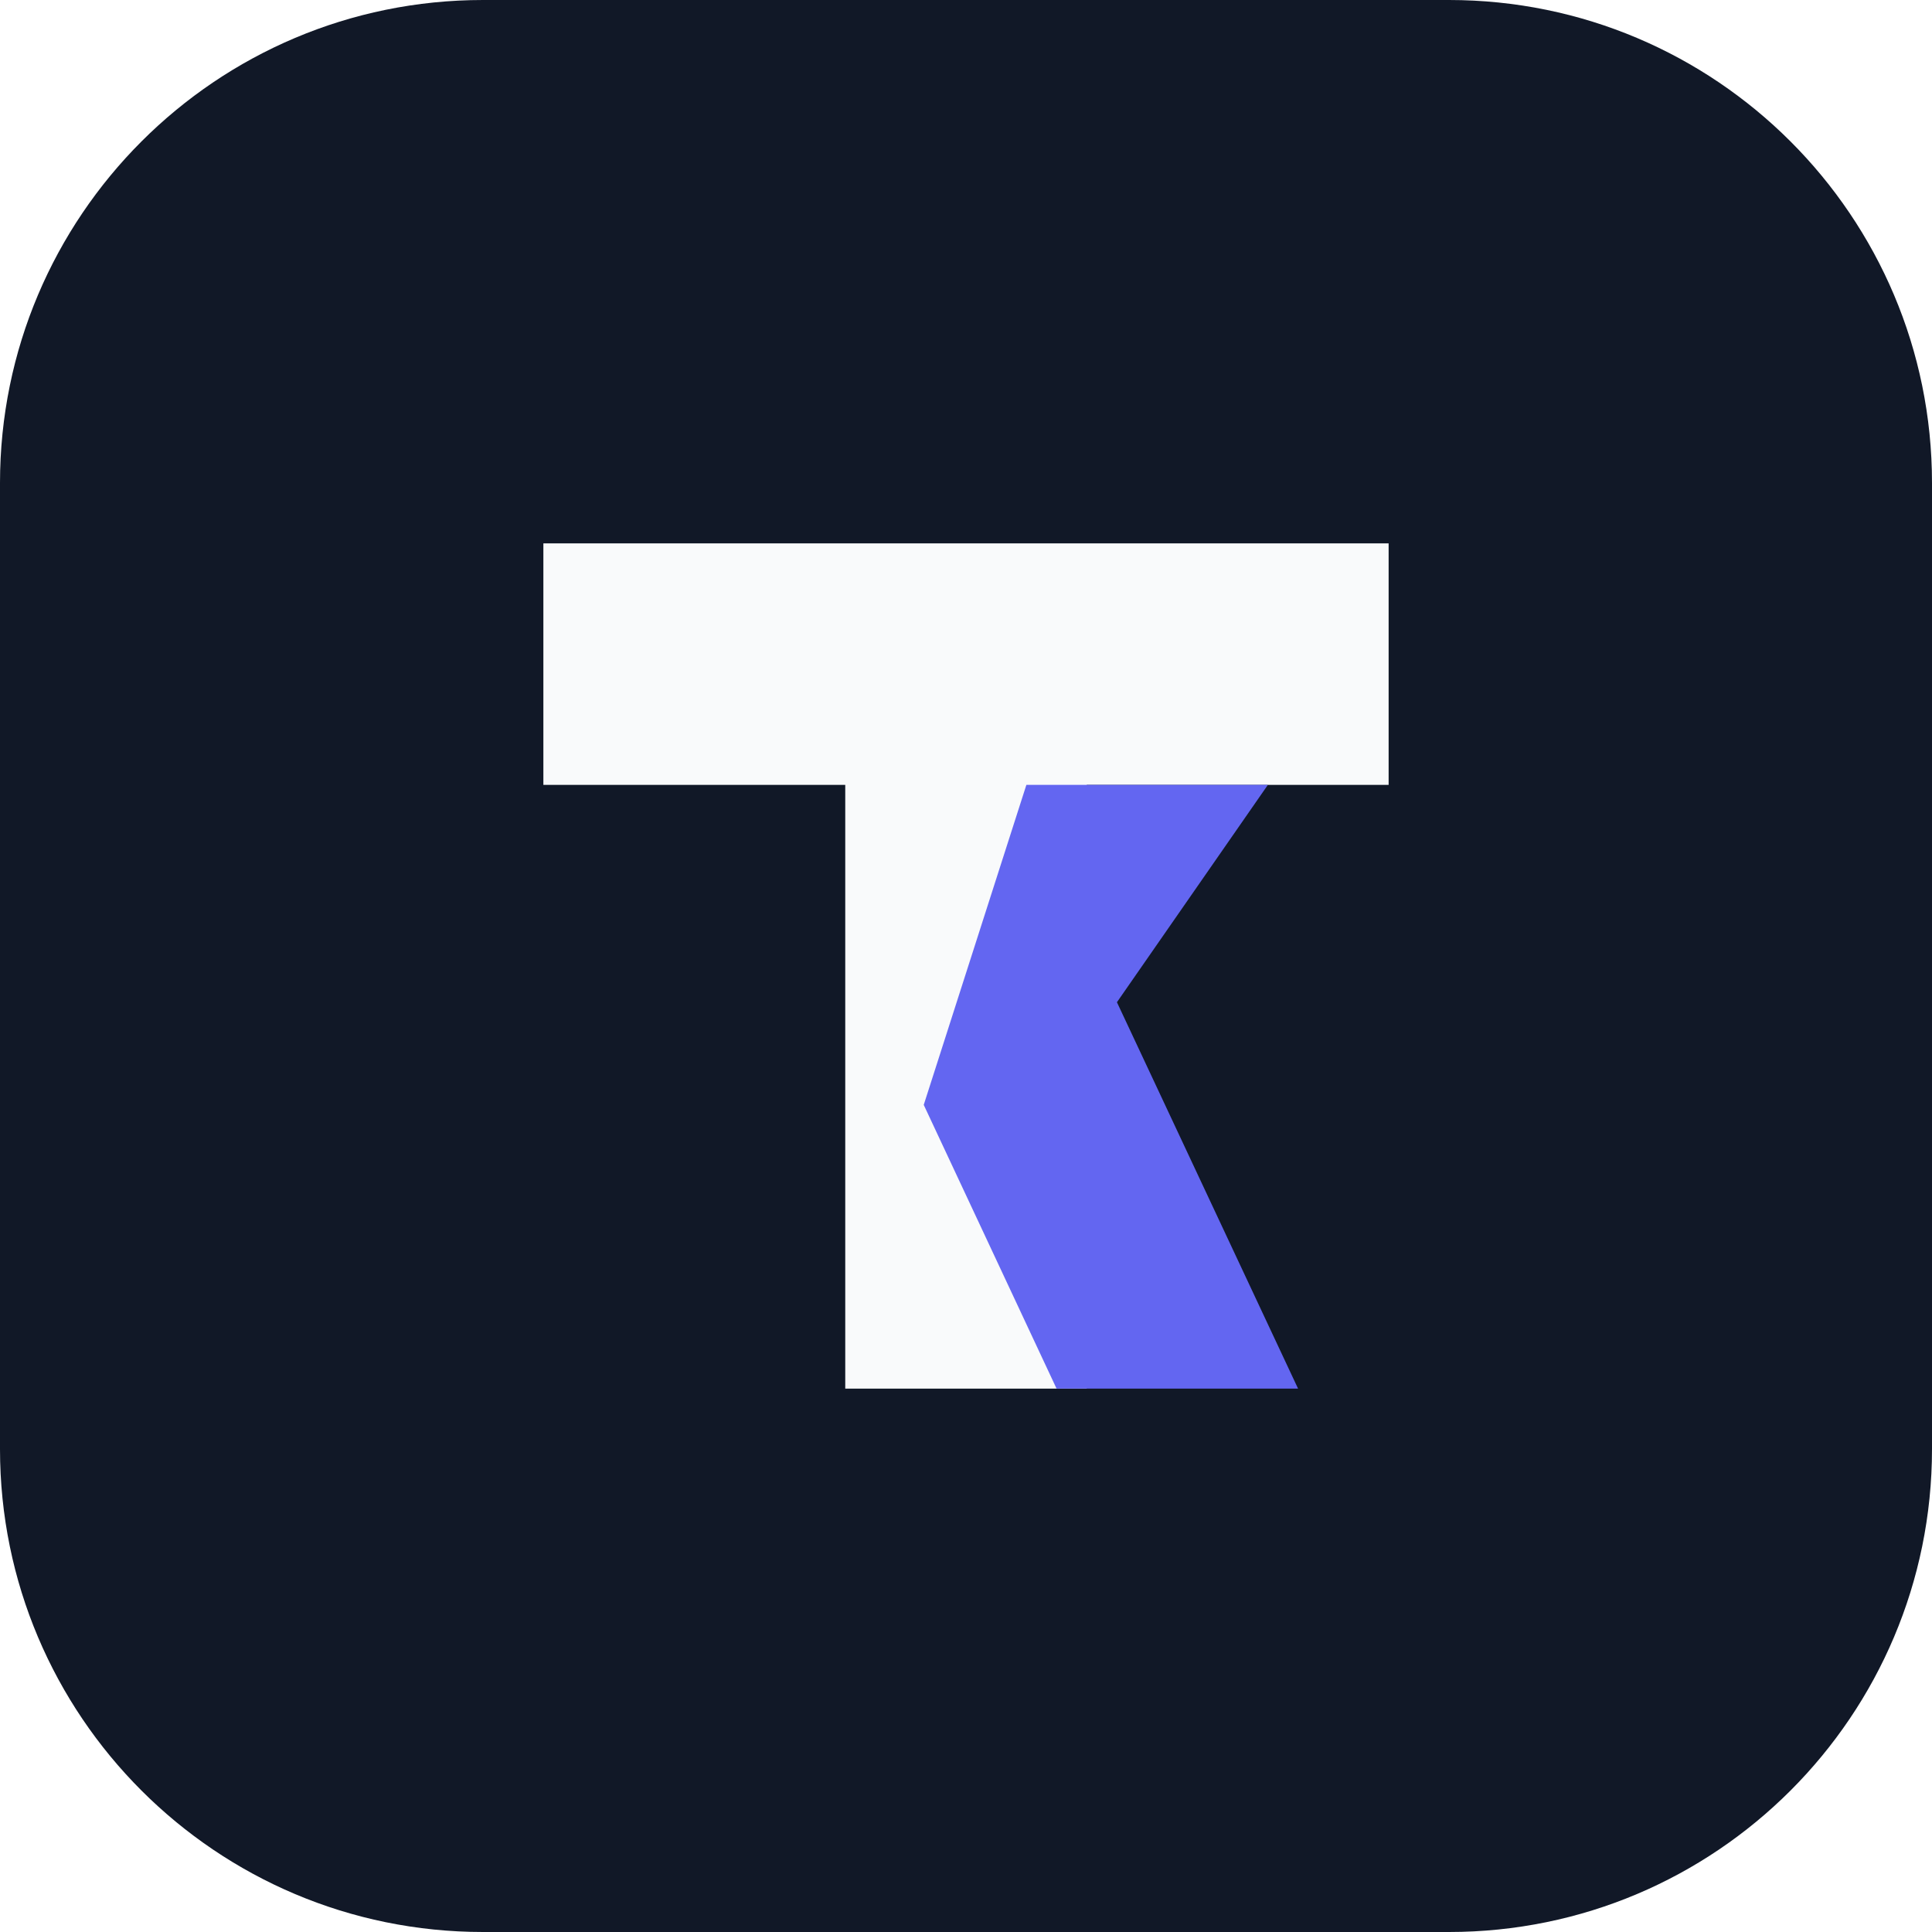
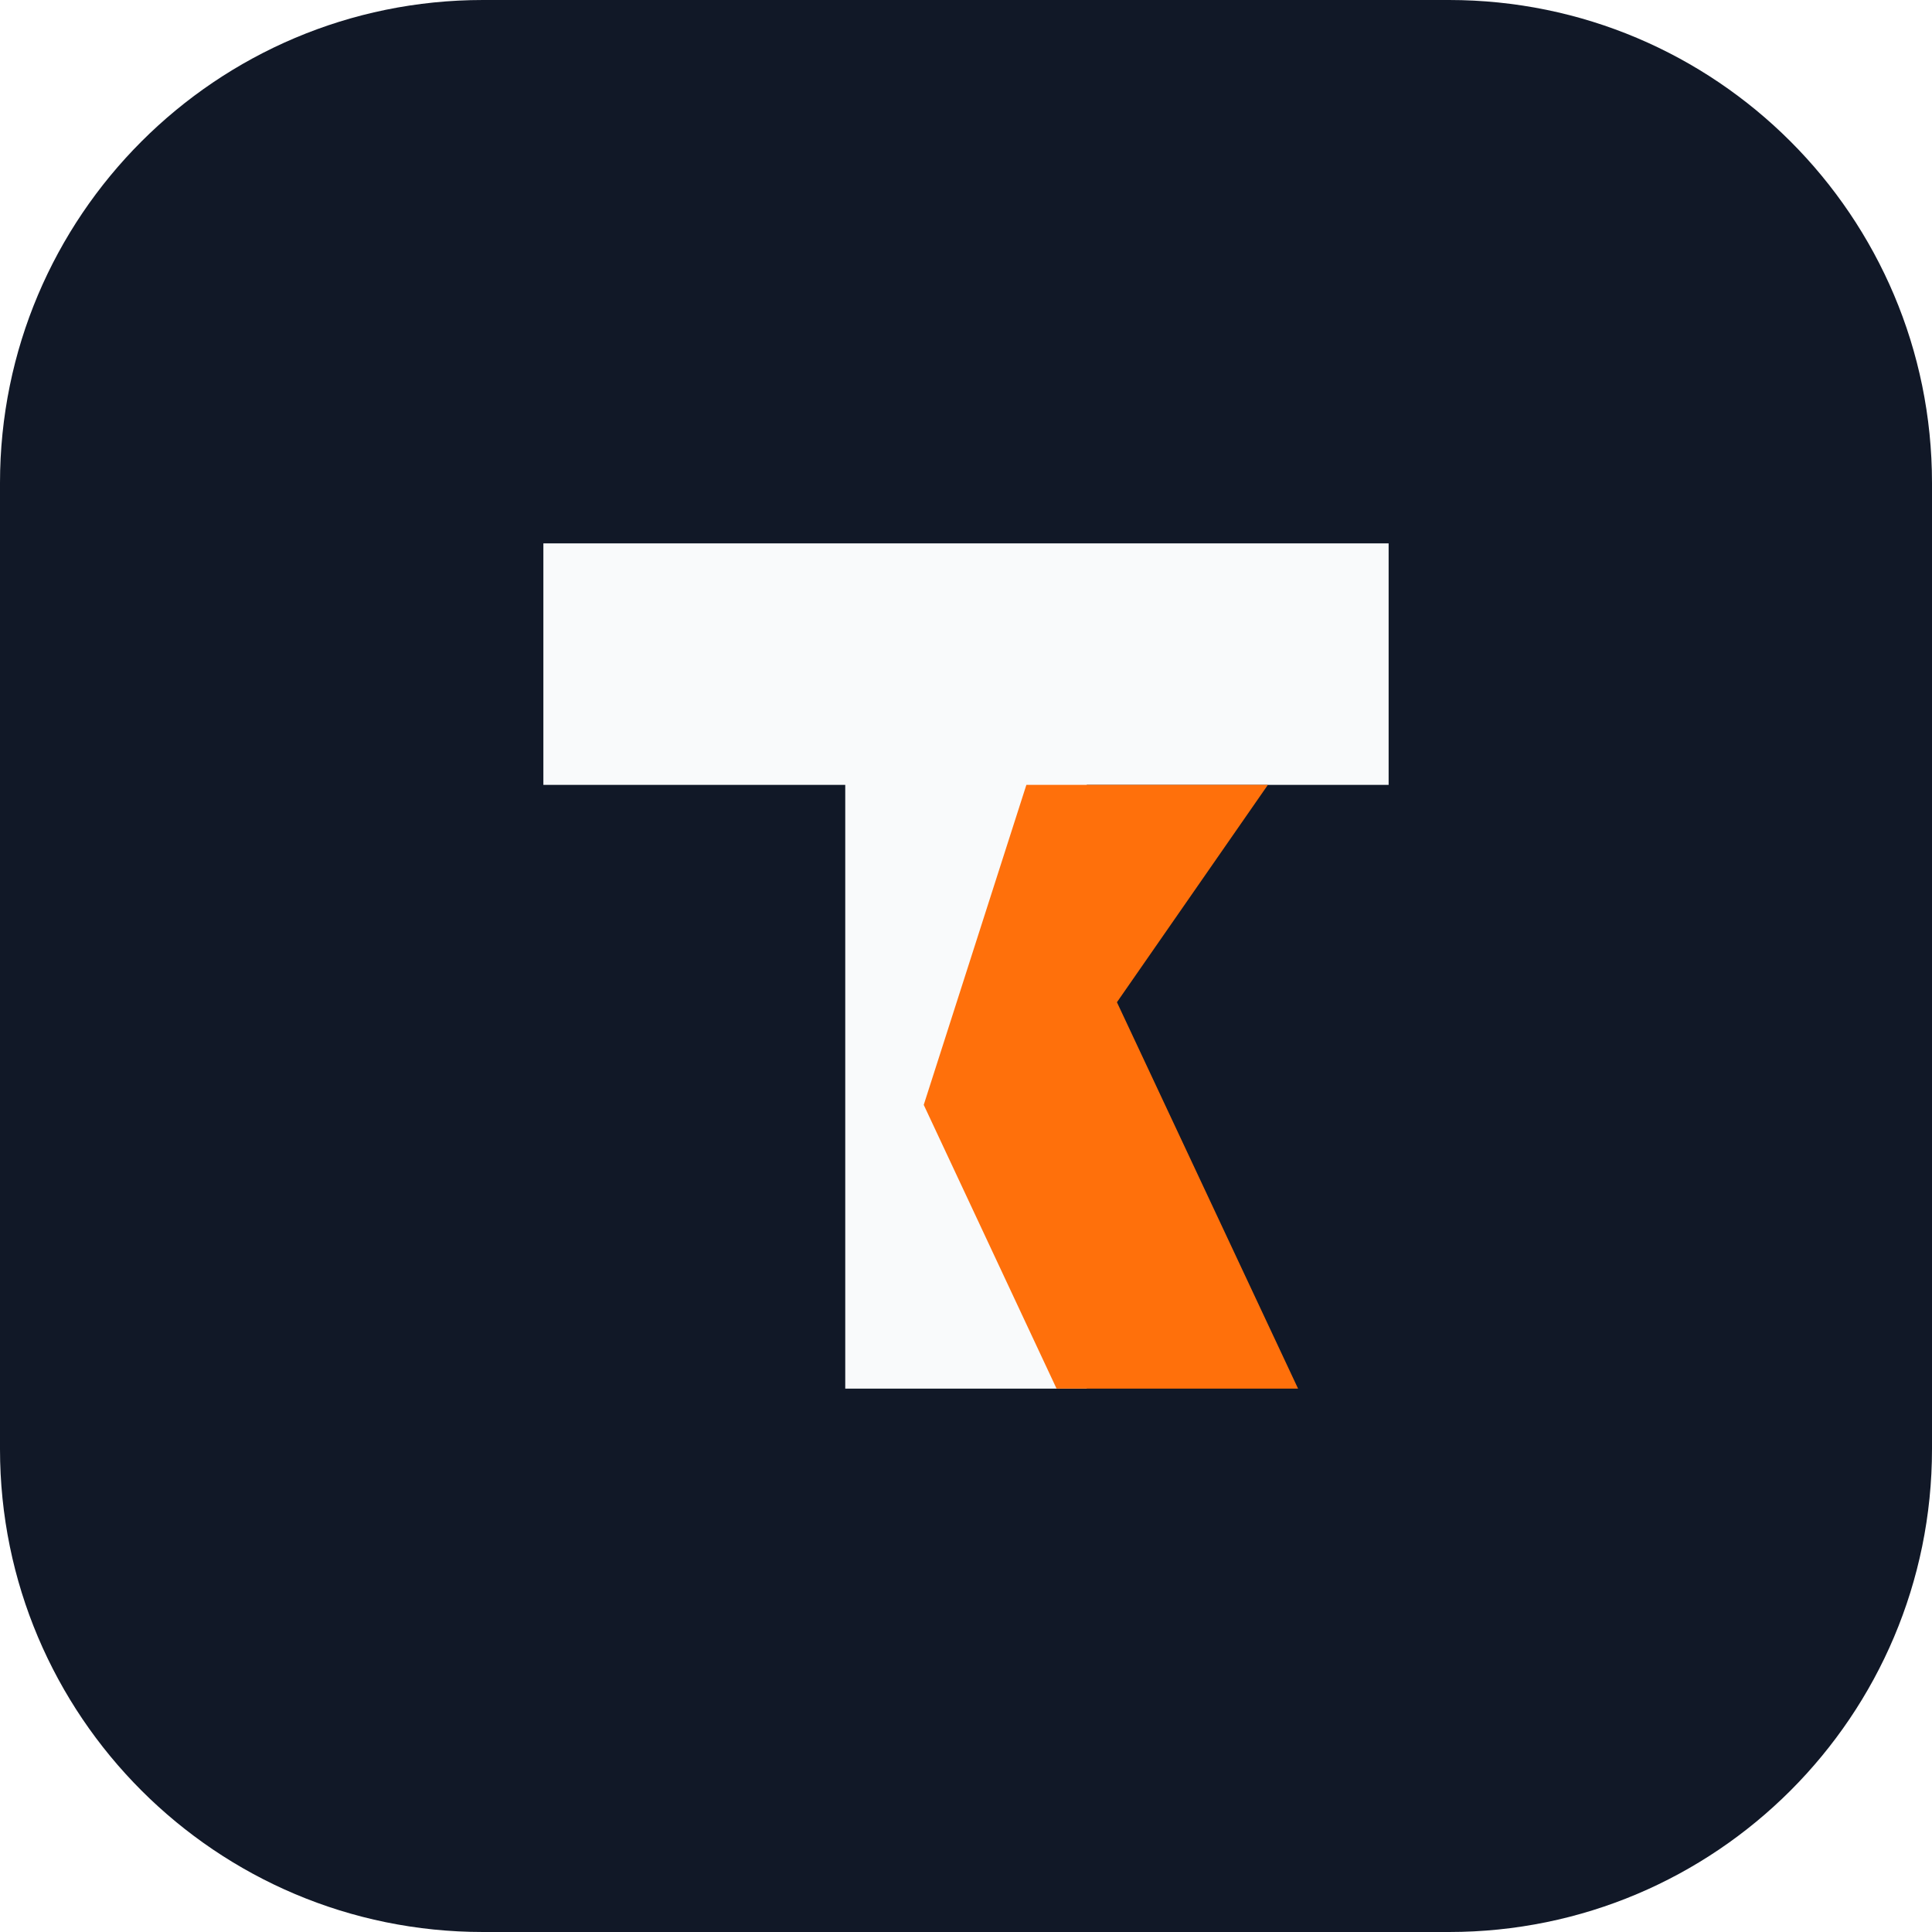
<svg xmlns="http://www.w3.org/2000/svg" width="64" height="64" viewBox="0 0 64 64">
  <rect width="64" height="64" rx="16" fill="#111827" />
  <path d="M18 18h28v8h-10v20h-8V26H18z" fill="#F9FAFB" />
-   <path d="M34 26h8l-5 7.2 6 12.8h-8l-4.4-9.4z" fill="#6366F1" />
+   <path d="M34 26h8l-5 7.2 6 12.8h-8l-4.4-9.4z" fill="#FF700B" />
</svg>
